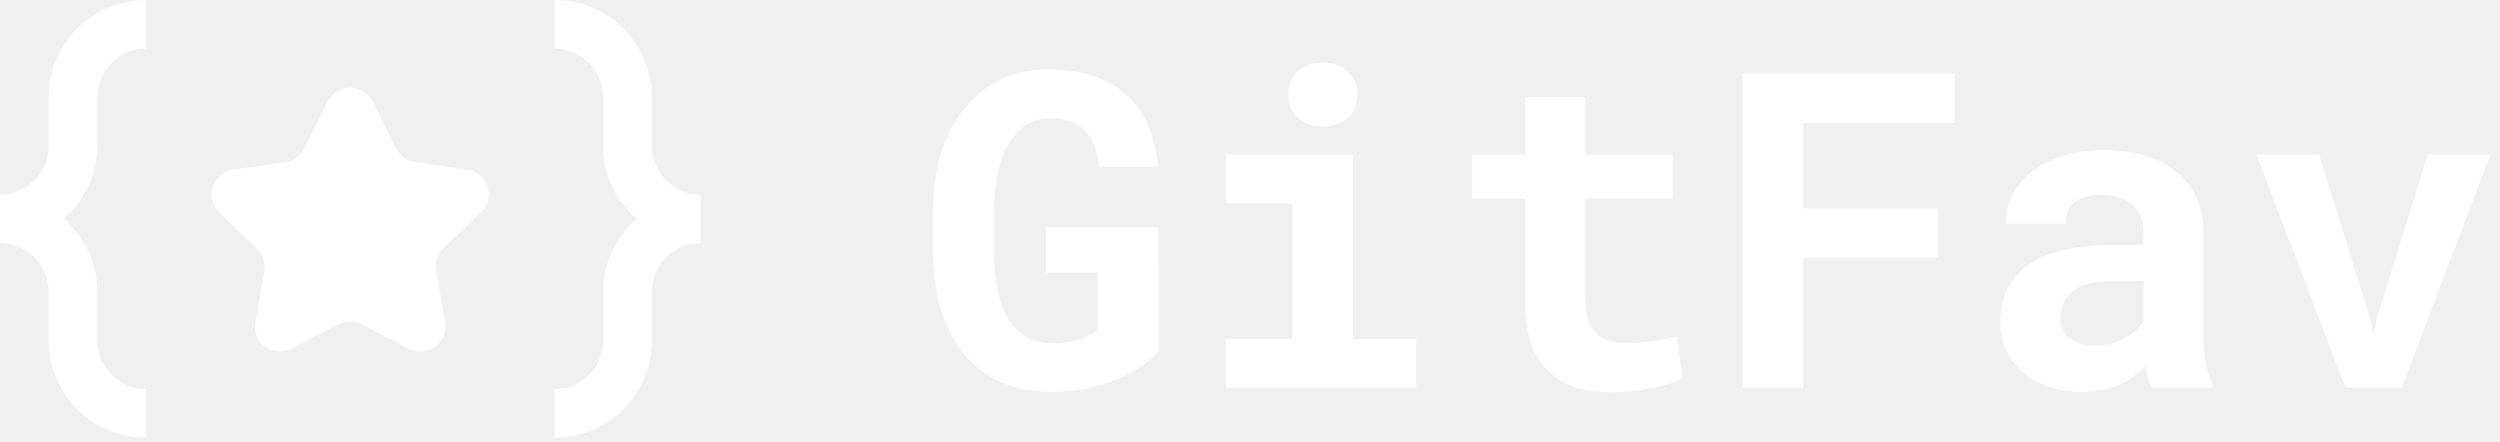
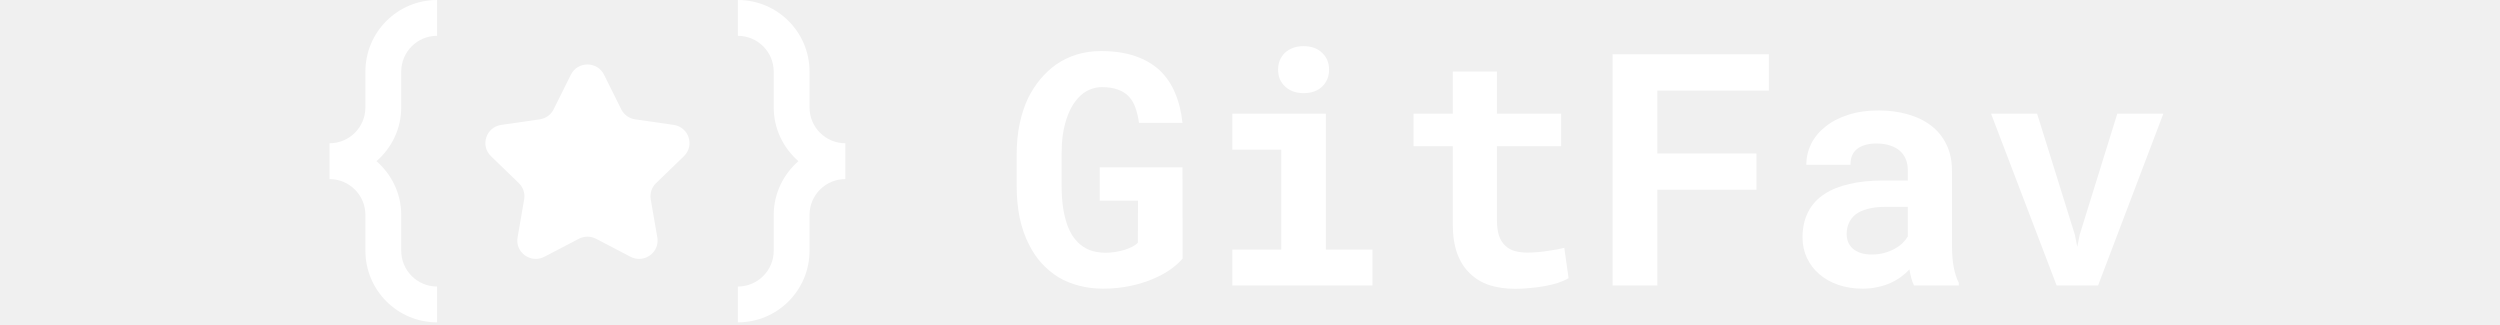
- <svg xmlns="http://www.w3.org/2000/svg" width="187" height="33" viewBox="0 0 187 33" fill="none">
+ <svg xmlns="http://www.w3.org/2000/svg" width="177" height="23" viewBox="0 0 187 33" fill="none">
  <path fill-rule="evenodd" clip-rule="evenodd" d="M33.165 18.603C32.722 19.031 32.521 19.647 32.625 20.252L33.294 24.119C33.502 25.323 32.538 26.3 31.444 26.3C31.155 26.3 30.858 26.232 30.569 26.082L27.07 24.256C26.796 24.114 26.496 24.043 26.196 24.043C25.896 24.043 25.596 24.114 25.322 24.256L21.823 26.082C21.535 26.232 21.237 26.3 20.949 26.3C19.855 26.3 18.89 25.323 19.099 24.119L19.767 20.252C19.871 19.647 19.67 19.031 19.227 18.603L16.395 15.865C15.282 14.787 15.897 12.91 17.435 12.688L21.349 12.124C21.961 12.036 22.489 11.655 22.762 11.105L24.513 7.587C24.857 6.895 25.527 6.549 26.196 6.549C26.865 6.549 27.535 6.895 27.88 7.587L29.63 11.105C29.903 11.655 30.431 12.036 31.043 12.124L34.957 12.688C36.496 12.91 37.111 14.787 35.997 15.865L33.165 18.603Z" fill="white" />
  <path d="M48.756 10.913V7.278C48.756 3.261 45.498 0 41.479 0V3.64C43.487 3.64 45.118 5.27 45.118 7.278V10.913C45.118 13.099 46.102 15.038 47.628 16.373C46.102 17.706 45.118 19.643 45.118 21.83V25.468C45.118 27.478 43.487 29.107 41.477 29.107V32.745C45.494 32.745 48.756 29.489 48.756 25.468V21.83C48.756 19.821 50.386 18.192 52.394 18.192V14.552C50.383 14.552 48.756 12.922 48.756 10.913Z" fill="white" />
  <path d="M7.279 10.915V7.277C7.279 5.267 8.909 3.638 10.919 3.638V0C6.901 0 3.64 3.257 3.64 7.277L3.639 10.915C3.639 12.925 2.009 14.553 0 14.553V18.192L0.002 18.193C2.011 18.193 3.64 19.822 3.64 21.832V25.466C3.64 29.483 6.897 32.745 10.917 32.745V29.105C8.907 29.105 7.279 27.476 7.279 25.466V21.832C7.279 19.645 6.294 17.706 4.768 16.373C6.294 15.038 7.279 13.101 7.279 10.915Z" fill="white" />
  <path d="M86.657 26.257L86.641 16.997H78.236V20.385H82.124L82.108 24.644C81.989 24.784 81.812 24.918 81.575 25.047C81.349 25.166 81.086 25.273 80.785 25.37C80.484 25.467 80.161 25.542 79.817 25.596C79.472 25.65 79.123 25.677 78.768 25.677C78.187 25.666 77.665 25.574 77.203 25.402C76.751 25.219 76.353 24.956 76.009 24.612C75.805 24.407 75.617 24.176 75.445 23.918C75.283 23.649 75.138 23.359 75.009 23.047C74.805 22.509 74.643 21.89 74.525 21.191C74.417 20.492 74.364 19.718 74.364 18.868V15.642C74.364 14.964 74.401 14.335 74.477 13.754C74.562 13.173 74.681 12.646 74.831 12.173C75.025 11.56 75.267 11.027 75.557 10.576C75.859 10.124 76.192 9.758 76.558 9.478C76.837 9.274 77.138 9.118 77.461 9.011C77.784 8.903 78.117 8.849 78.462 8.849C79.096 8.849 79.639 8.935 80.091 9.107C80.553 9.269 80.935 9.516 81.236 9.85C81.505 10.151 81.715 10.522 81.866 10.963C82.027 11.404 82.145 11.909 82.221 12.479H86.641C86.523 11.35 86.27 10.334 85.883 9.43C85.506 8.527 84.979 7.758 84.302 7.123C83.624 6.499 82.791 6.021 81.801 5.687C80.822 5.354 79.671 5.187 78.349 5.187C77.488 5.187 76.671 5.305 75.896 5.542C75.122 5.779 74.407 6.128 73.751 6.591C73.191 6.999 72.675 7.483 72.202 8.043C71.739 8.602 71.331 9.231 70.975 9.93C70.599 10.715 70.309 11.592 70.104 12.56C69.9 13.517 69.798 14.555 69.798 15.674V18.868C69.798 20.041 69.9 21.127 70.104 22.127C70.319 23.127 70.631 24.026 71.04 24.821C71.395 25.542 71.825 26.182 72.331 26.741C72.847 27.301 73.417 27.774 74.041 28.161C74.675 28.538 75.369 28.823 76.122 29.016C76.886 29.221 77.698 29.323 78.558 29.323C79.548 29.323 80.473 29.231 81.333 29.048C82.194 28.866 82.973 28.624 83.673 28.322C84.361 28.032 84.958 27.704 85.463 27.338C85.969 26.973 86.367 26.612 86.657 26.257Z" fill="white" />
  <path d="M91.707 11.544V15.206H96.676V25.354H91.707V29H105.937V25.354H101.21V11.544H91.707ZM96.353 7.075C96.353 7.419 96.413 7.741 96.531 8.043C96.66 8.333 96.838 8.58 97.063 8.785C97.289 9 97.558 9.167 97.87 9.285C98.193 9.403 98.548 9.462 98.935 9.462C99.731 9.462 100.36 9.242 100.822 8.801C101.296 8.349 101.532 7.774 101.532 7.075C101.532 6.375 101.296 5.805 100.822 5.364C100.36 4.913 99.731 4.687 98.935 4.687C98.548 4.687 98.193 4.746 97.87 4.864C97.558 4.983 97.289 5.144 97.063 5.348C96.838 5.563 96.66 5.822 96.531 6.123C96.413 6.413 96.353 6.73 96.353 7.075Z" fill="white" />
  <path d="M118.585 7.268H114.1V11.544H110.115V14.851H114.1V22.789C114.1 23.939 114.251 24.929 114.552 25.757C114.853 26.575 115.283 27.247 115.843 27.774C116.391 28.312 117.053 28.71 117.827 28.968C118.612 29.215 119.484 29.339 120.441 29.339C120.936 29.339 121.436 29.312 121.941 29.258C122.457 29.215 122.952 29.151 123.425 29.064C123.899 28.979 124.345 28.871 124.765 28.742C125.184 28.602 125.55 28.441 125.862 28.258L125.426 25.176C125.222 25.23 124.974 25.284 124.684 25.338C124.404 25.392 124.103 25.44 123.78 25.483C123.447 25.537 123.097 25.58 122.732 25.612C122.377 25.644 122.027 25.66 121.683 25.66C121.21 25.66 120.78 25.607 120.392 25.499C120.016 25.392 119.693 25.209 119.424 24.951C119.155 24.703 118.946 24.37 118.795 23.95C118.655 23.52 118.585 22.988 118.585 22.353V14.851H125.103V11.544H118.585V7.268Z" fill="white" />
  <path d="M144.948 19.271V15.593H134.88V9.204H146.206V5.51H130.331V29H134.88V19.271H144.948Z" fill="white" />
  <path d="M160.952 29H165.502V28.726C165.276 28.285 165.104 27.758 164.985 27.145C164.867 26.532 164.808 25.757 164.808 24.821V17.335C164.808 16.325 164.62 15.437 164.243 14.674C163.867 13.899 163.345 13.259 162.678 12.754C162.011 12.248 161.221 11.866 160.307 11.608C159.403 11.35 158.424 11.221 157.37 11.221C156.198 11.221 155.155 11.371 154.24 11.673C153.337 11.963 152.573 12.361 151.949 12.867C151.315 13.372 150.831 13.958 150.497 14.625C150.175 15.292 150.013 15.996 150.013 16.739H154.499C154.499 16.427 154.542 16.142 154.628 15.883C154.724 15.625 154.87 15.405 155.063 15.222C155.278 15.018 155.558 14.862 155.902 14.754C156.246 14.636 156.655 14.577 157.128 14.577C157.666 14.577 158.134 14.647 158.532 14.786C158.941 14.915 159.279 15.104 159.548 15.351C159.806 15.588 160 15.873 160.129 16.206C160.258 16.529 160.323 16.895 160.323 17.303V18.336H157.822C156.531 18.336 155.386 18.454 154.386 18.691C153.396 18.917 152.563 19.25 151.885 19.691C151.132 20.175 150.567 20.793 150.191 21.546C149.814 22.288 149.626 23.143 149.626 24.112C149.626 24.864 149.777 25.564 150.078 26.209C150.379 26.843 150.799 27.392 151.336 27.855C151.874 28.317 152.514 28.677 153.256 28.936C154.009 29.194 154.832 29.323 155.725 29.323C156.273 29.323 156.784 29.269 157.257 29.161C157.731 29.064 158.166 28.925 158.564 28.742C158.951 28.57 159.306 28.365 159.629 28.129C159.952 27.892 160.237 27.639 160.484 27.37C160.538 27.682 160.602 27.978 160.678 28.258C160.753 28.538 160.844 28.785 160.952 29ZM156.677 25.854C156.257 25.854 155.886 25.806 155.563 25.709C155.251 25.601 154.988 25.461 154.773 25.289C154.558 25.107 154.391 24.886 154.273 24.628C154.165 24.359 154.111 24.069 154.111 23.757C154.111 23.359 154.187 22.993 154.337 22.66C154.488 22.315 154.719 22.02 155.031 21.772C155.343 21.536 155.746 21.353 156.241 21.224C156.736 21.084 157.333 21.014 158.032 21.014H160.323V24.015C160.194 24.241 160.016 24.466 159.79 24.692C159.564 24.907 159.296 25.101 158.984 25.273C158.672 25.445 158.322 25.585 157.935 25.693C157.548 25.8 157.128 25.854 156.677 25.854Z" fill="white" />
  <path d="M175.44 29H179.651L186.282 11.544H181.603L177.779 23.853L177.537 25.08L177.295 23.853L173.455 11.544H168.777L175.44 29Z" fill="white" />
</svg>
